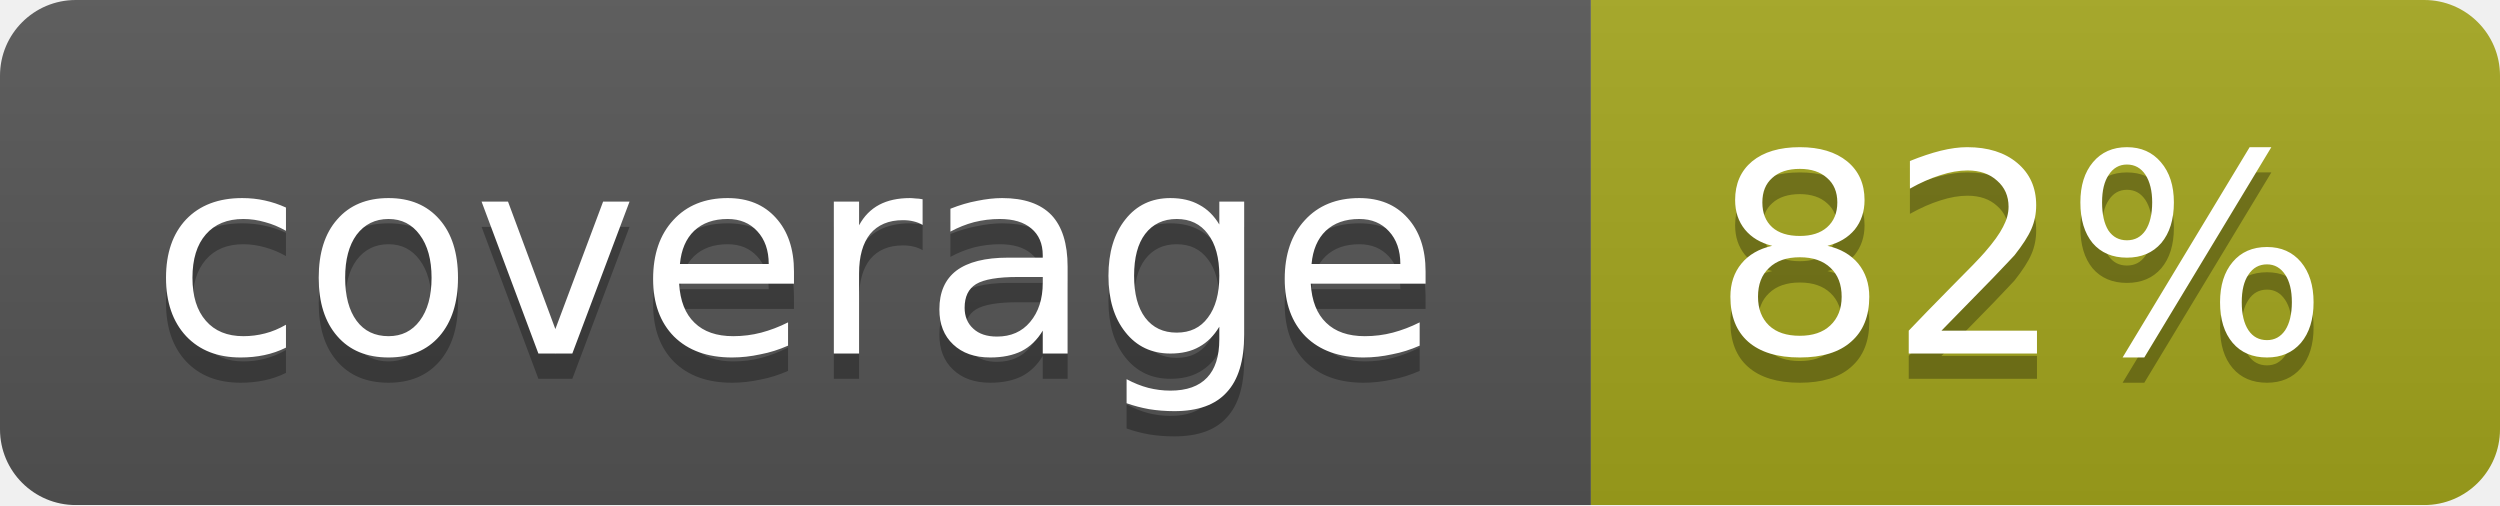
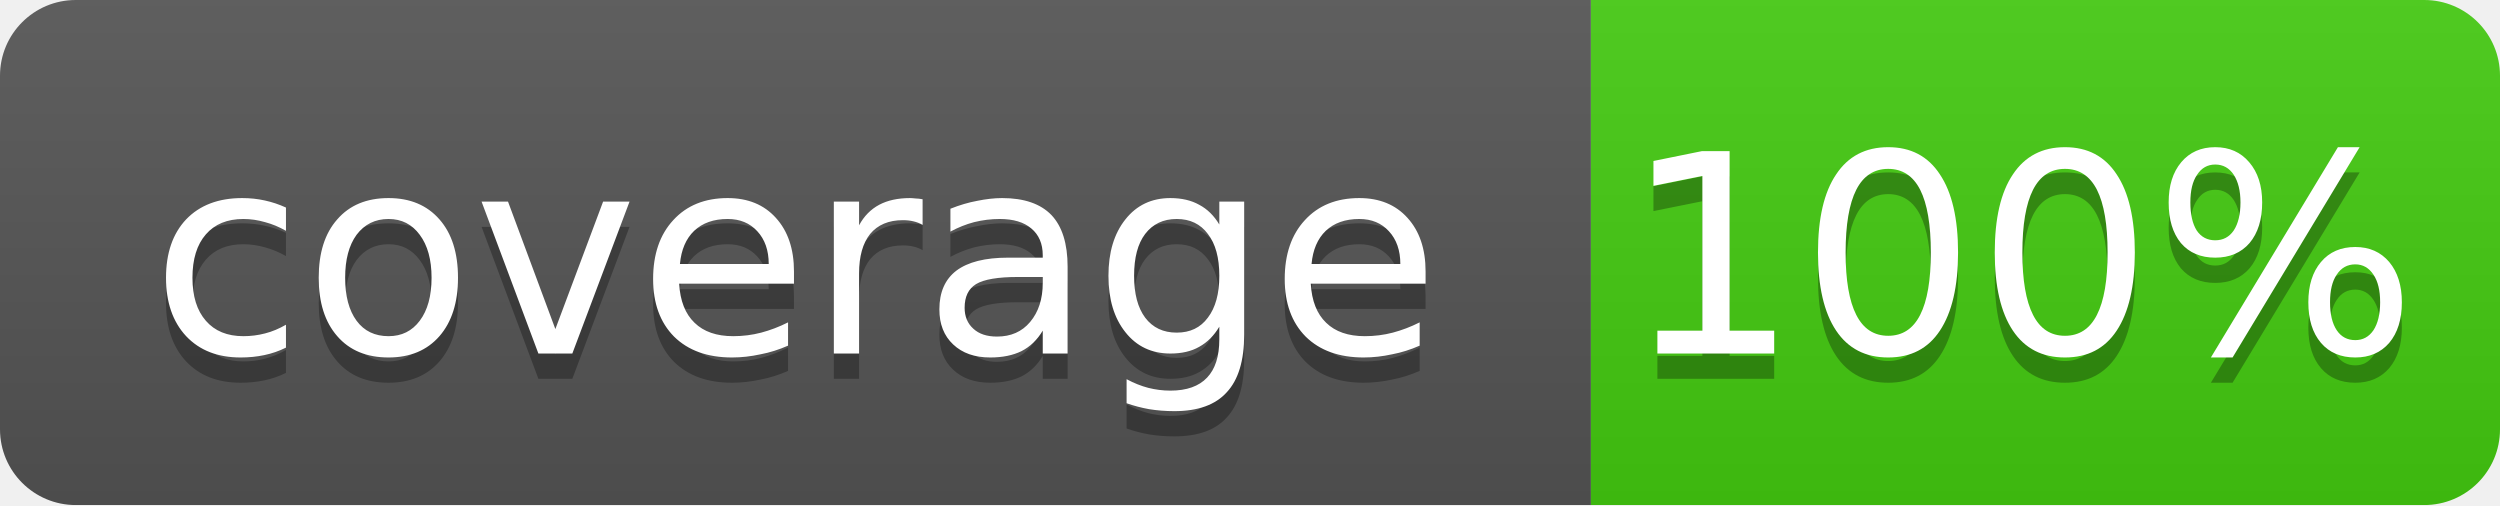
<svg xmlns="http://www.w3.org/2000/svg" width="99" height="20">
  <linearGradient id="b" x2="0" y2="100%">
    <stop offset="0" stop-color="#bbb" stop-opacity=".1" />
    <stop offset="1" stop-opacity=".1" />
  </linearGradient>
  <mask id="a">
    <rect width="99" height="20" rx="3" fill="#fff" />
  </mask>
  <g mask="url(#a)">
    <path fill="#555" d="M0 0h63v20H0z" />
-     <path fill="#a4a61d" d="M63 0h36v20H63z" />
+     <path fill="#4c1" d="M63 0h36v20H63z" />
    <path fill="url(#b)" d="M0 0h99v20H0z" />
  </g>
  <g fill="#fff" text-anchor="middle" font-family="DejaVu Sans,Verdana,Geneva,sans-serif" font-size="11">
    <text x="31.5" y="15" fill="#010101" fill-opacity=".3">coverage</text>
    <text x="31.5" y="14">coverage</text>
-     <text x="80" y="15" fill="#010101" fill-opacity=".3">82%</text>
-     <text x="80" y="14">82%</text>
+     <text x="80" y="15" fill="#010101" fill-opacity=".3">100%</text>
+     <text x="80" y="14">100%</text>
  </g>
</svg>
